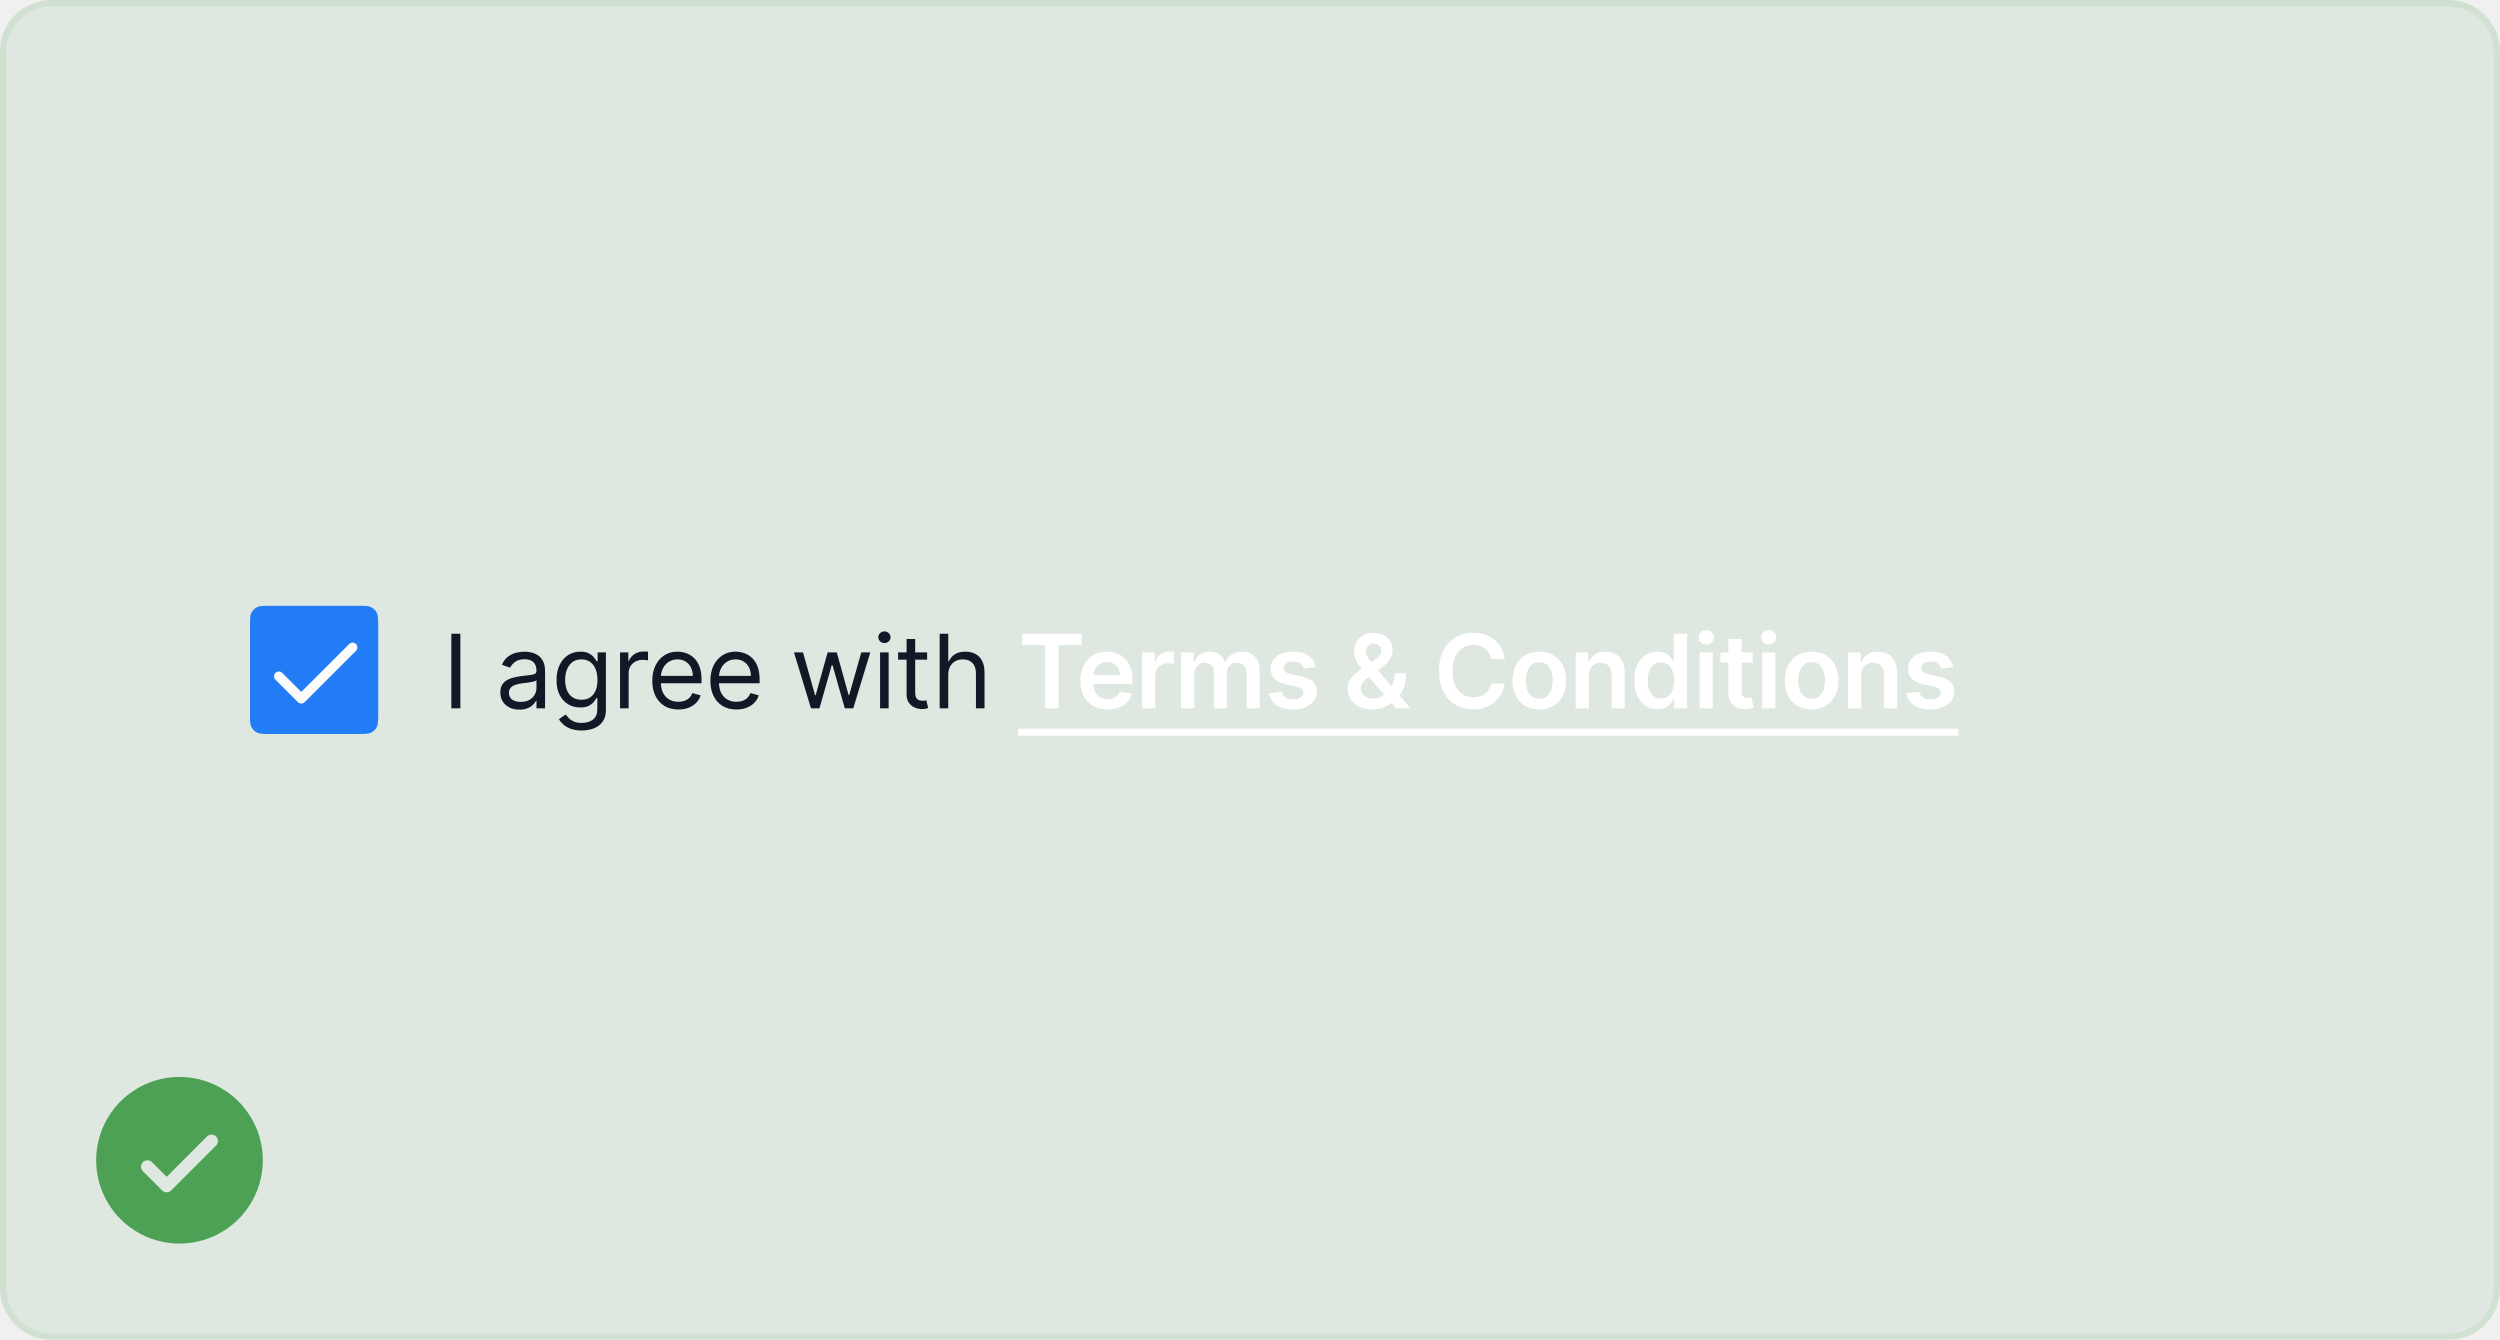
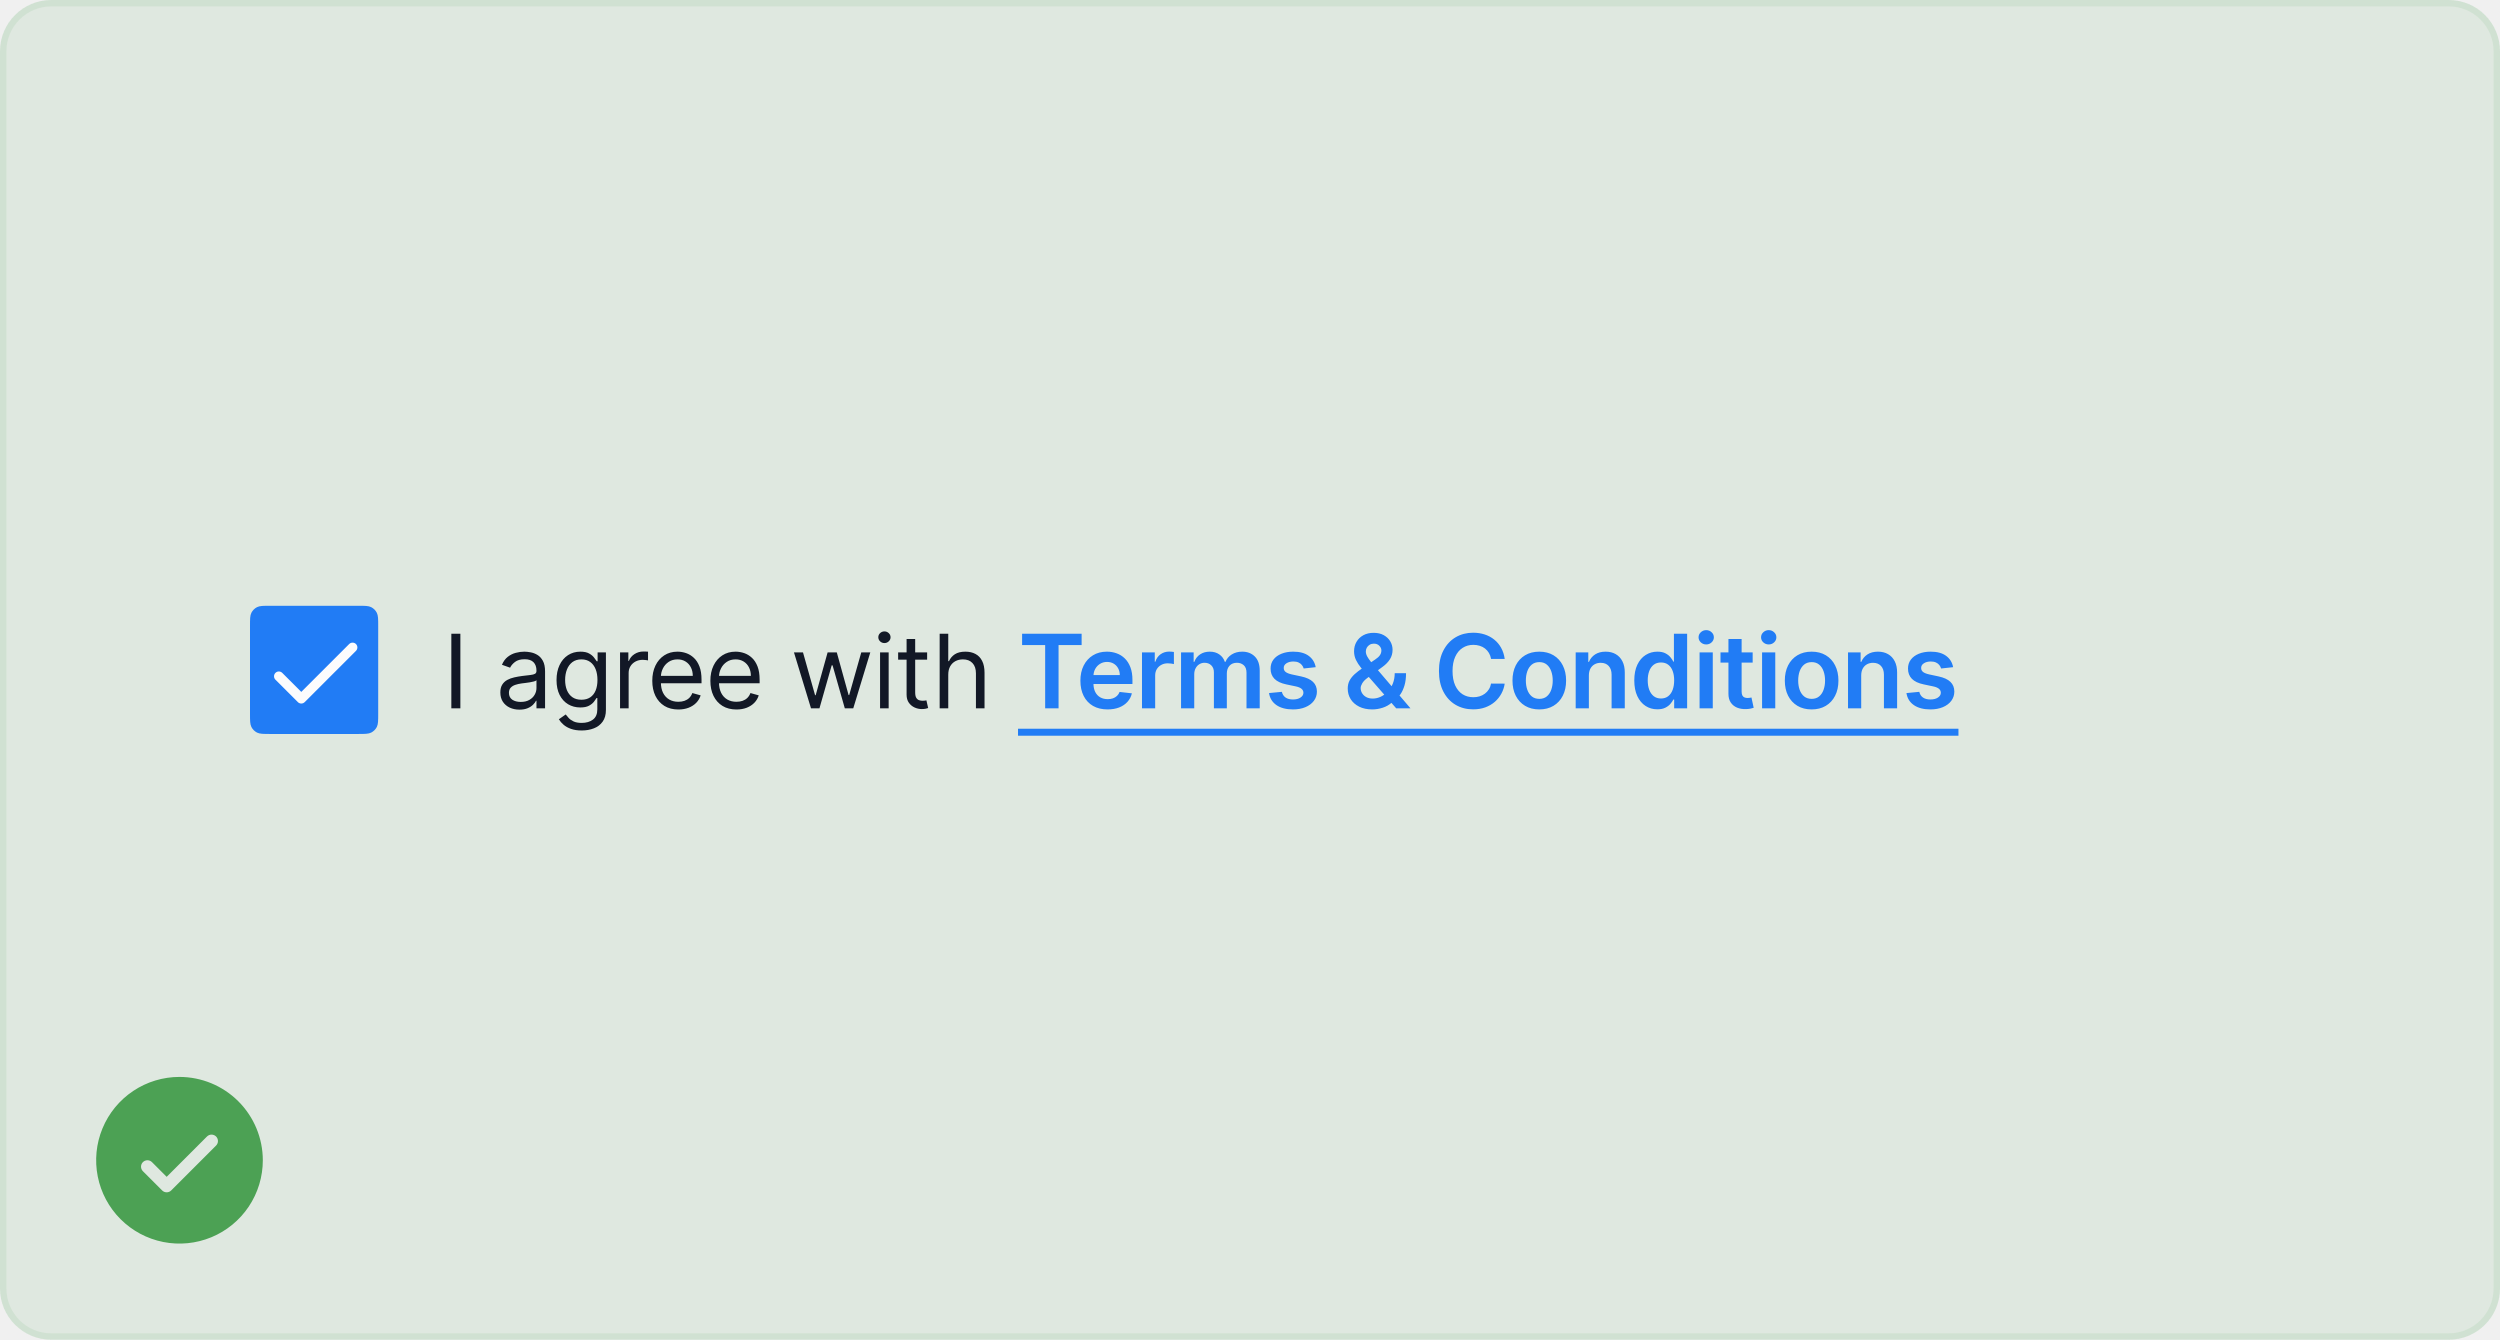
<svg xmlns="http://www.w3.org/2000/svg" width="390" height="209" viewBox="0 0 390 209" fill="none">
  <rect width="390" height="209" rx="8" fill="#4CA154" fill-opacity="0.1" />
+   <rect x="0.5" y="0.5" width="389" height="208" rx="7.5" stroke="#4CA154" stroke-opacity="0.1" />
  <path d="M28 168C25.429 168 22.915 168.762 20.778 170.191C18.64 171.619 16.974 173.65 15.99 176.025C15.006 178.401 14.748 181.014 15.25 183.536C15.751 186.058 16.989 188.374 18.808 190.192C20.626 192.01 22.942 193.249 25.464 193.75C27.986 194.252 30.599 193.994 32.975 193.01C35.35 192.026 37.381 190.36 38.809 188.222C40.238 186.085 41 183.571 41 181C40.996 177.553 39.626 174.249 37.188 171.812C34.751 169.374 31.447 168.004 28 168ZM33.708 178.708L26.707 185.708C26.615 185.8 26.504 185.874 26.383 185.925C26.262 185.975 26.131 186.001 26 186.001C25.869 186.001 25.738 185.975 25.617 185.925C25.496 185.874 25.385 185.8 25.293 185.708L22.293 182.708C22.105 182.52 21.999 182.265 21.999 182C21.999 181.735 22.105 181.48 22.293 181.292C22.48 181.105 22.735 180.999 23 180.999C23.265 180.999 23.52 181.105 23.707 181.292L26 183.586L32.292 177.292C32.385 177.2 32.496 177.126 32.617 177.076C32.739 177.025 32.869 176.999 33 176.999C33.131 176.999 33.261 177.025 33.383 177.076C33.504 177.126 33.615 177.2 33.708 177.292C33.8 177.385 33.874 177.496 33.924 177.617C33.975 177.738 34.001 177.869 34.001 178C34.001 178.131 33.975 178.262 33.924 178.383C33.874 178.504 33.8 178.615 33.708 178.708Z" fill="#4CA154" />
  <path d="M39 97.7C39 96.58 39 96.02 39.218 95.592C39.41 95.216 39.716 94.91 40.092 94.718C40.52 94.5 41.08 94.5 42.2 94.5H55.8C56.92 94.5 57.48 94.5 57.908 94.718C58.284 94.91 58.59 95.216 58.782 95.592C59 96.02 59 96.58 59 97.7V111.3C59 112.42 59 112.98 58.782 113.408C58.59 113.784 58.284 114.09 57.908 114.282C57.48 114.5 56.92 114.5 55.8 114.5H42.2C41.08 114.5 40.52 114.5 40.092 114.282C39.716 114.09 39.41 113.784 39.218 113.408C39 112.98 39 112.42 39 111.3V97.7Z" fill="#217CF5" />
  <path d="M55.531 101.531L47.531 109.531C47.461 109.601 47.378 109.657 47.287 109.695C47.196 109.732 47.098 109.752 46.999 109.752C46.901 109.752 46.803 109.732 46.712 109.695C46.621 109.657 46.538 109.601 46.468 109.531L42.968 106.031C42.898 105.962 42.843 105.879 42.805 105.788C42.767 105.696 42.748 105.599 42.748 105.5C42.748 105.401 42.767 105.304 42.805 105.213C42.843 105.121 42.898 105.039 42.968 104.969C43.038 104.899 43.121 104.844 43.212 104.806C43.303 104.768 43.401 104.749 43.499 104.749C43.598 104.749 43.696 104.768 43.787 104.806C43.878 104.844 43.961 104.899 44.031 104.969L47 107.938L54.469 100.47C54.61 100.329 54.801 100.25 55.001 100.25C55.2 100.25 55.391 100.329 55.532 100.47C55.673 100.611 55.752 100.802 55.752 101.001C55.752 101.201 55.673 101.392 55.532 101.533L55.531 101.531Z" fill="#FCFCFD" />
  <path d="M71.818 98.864V110.5H70.409V98.864H71.818ZM81.03 110.705C80.477 110.705 79.975 110.6 79.524 110.392C79.073 110.18 78.715 109.875 78.45 109.477C78.185 109.076 78.053 108.591 78.053 108.023C78.053 107.523 78.151 107.117 78.348 106.807C78.545 106.492 78.808 106.246 79.138 106.068C79.467 105.89 79.831 105.758 80.229 105.67C80.63 105.58 81.034 105.508 81.439 105.455C81.969 105.386 82.399 105.335 82.729 105.301C83.062 105.263 83.305 105.201 83.456 105.114C83.611 105.027 83.689 104.875 83.689 104.659V104.614C83.689 104.053 83.535 103.617 83.229 103.307C82.926 102.996 82.465 102.841 81.848 102.841C81.208 102.841 80.706 102.981 80.342 103.261C79.979 103.542 79.723 103.841 79.575 104.159L78.303 103.705C78.53 103.174 78.833 102.761 79.212 102.466C79.594 102.167 80.011 101.958 80.462 101.841C80.916 101.72 81.363 101.659 81.803 101.659C82.083 101.659 82.405 101.693 82.769 101.761C83.136 101.826 83.49 101.96 83.831 102.165C84.176 102.369 84.462 102.678 84.689 103.091C84.916 103.504 85.03 104.057 85.03 104.75V110.5H83.689V109.318H83.621C83.53 109.508 83.378 109.71 83.166 109.926C82.954 110.142 82.672 110.326 82.32 110.477C81.967 110.629 81.537 110.705 81.03 110.705ZM81.234 109.5C81.765 109.5 82.212 109.396 82.575 109.188C82.943 108.979 83.219 108.71 83.405 108.381C83.594 108.051 83.689 107.705 83.689 107.341V106.114C83.632 106.182 83.507 106.244 83.314 106.301C83.124 106.354 82.905 106.402 82.655 106.443C82.409 106.481 82.168 106.515 81.933 106.545C81.702 106.572 81.515 106.595 81.371 106.614C81.022 106.659 80.697 106.733 80.394 106.835C80.094 106.934 79.852 107.083 79.666 107.284C79.484 107.481 79.394 107.75 79.394 108.091C79.394 108.557 79.566 108.909 79.91 109.148C80.259 109.383 80.7 109.5 81.234 109.5ZM90.75 113.955C90.102 113.955 89.546 113.871 89.079 113.705C88.614 113.542 88.225 113.326 87.915 113.057C87.608 112.792 87.364 112.508 87.182 112.205L88.25 111.455C88.371 111.614 88.525 111.795 88.71 112C88.896 112.208 89.15 112.388 89.472 112.54C89.797 112.695 90.224 112.773 90.75 112.773C91.454 112.773 92.036 112.602 92.494 112.261C92.953 111.92 93.182 111.386 93.182 110.659V108.886H93.068C92.97 109.045 92.829 109.242 92.648 109.477C92.47 109.708 92.212 109.915 91.875 110.097C91.542 110.275 91.091 110.364 90.523 110.364C89.818 110.364 89.186 110.197 88.625 109.864C88.068 109.53 87.627 109.045 87.301 108.409C86.979 107.773 86.818 107 86.818 106.091C86.818 105.197 86.975 104.419 87.29 103.756C87.604 103.089 88.042 102.574 88.602 102.21C89.163 101.843 89.811 101.659 90.546 101.659C91.114 101.659 91.564 101.754 91.898 101.943C92.235 102.129 92.492 102.341 92.671 102.58C92.852 102.814 92.992 103.008 93.091 103.159H93.227V101.773H94.523V110.75C94.523 111.5 94.352 112.11 94.011 112.58C93.674 113.053 93.22 113.4 92.648 113.619C92.079 113.843 91.447 113.955 90.75 113.955ZM90.704 109.159C91.242 109.159 91.697 109.036 92.068 108.79C92.439 108.544 92.722 108.189 92.915 107.727C93.108 107.265 93.204 106.712 93.204 106.068C93.204 105.439 93.11 104.884 92.921 104.403C92.731 103.922 92.451 103.545 92.079 103.273C91.708 103 91.25 102.864 90.704 102.864C90.136 102.864 89.663 103.008 89.284 103.295C88.909 103.583 88.627 103.97 88.438 104.455C88.252 104.939 88.159 105.477 88.159 106.068C88.159 106.674 88.254 107.21 88.443 107.676C88.636 108.138 88.921 108.502 89.296 108.767C89.674 109.028 90.144 109.159 90.704 109.159ZM96.727 110.5V101.773H98.023V103.091H98.114C98.273 102.659 98.561 102.309 98.977 102.04C99.394 101.771 99.864 101.636 100.386 101.636C100.485 101.636 100.608 101.638 100.756 101.642C100.903 101.646 101.015 101.652 101.091 101.659V103.023C101.045 103.011 100.941 102.994 100.778 102.972C100.619 102.945 100.451 102.932 100.273 102.932C99.849 102.932 99.47 103.021 99.136 103.199C98.807 103.373 98.546 103.616 98.352 103.926C98.163 104.233 98.068 104.583 98.068 104.977V110.5H96.727ZM105.824 110.682C104.983 110.682 104.258 110.496 103.648 110.125C103.042 109.75 102.574 109.227 102.244 108.557C101.919 107.883 101.756 107.098 101.756 106.205C101.756 105.311 101.919 104.523 102.244 103.841C102.574 103.155 103.032 102.621 103.619 102.239C104.21 101.852 104.9 101.659 105.688 101.659C106.142 101.659 106.591 101.735 107.034 101.886C107.477 102.038 107.881 102.284 108.244 102.625C108.608 102.962 108.898 103.409 109.114 103.966C109.33 104.523 109.438 105.208 109.438 106.023V106.591H102.71V105.432H108.074C108.074 104.939 107.975 104.5 107.778 104.114C107.585 103.727 107.309 103.422 106.949 103.199C106.593 102.975 106.172 102.864 105.688 102.864C105.153 102.864 104.691 102.996 104.301 103.261C103.915 103.523 103.617 103.864 103.409 104.284C103.201 104.705 103.097 105.155 103.097 105.636V106.409C103.097 107.068 103.21 107.627 103.438 108.085C103.669 108.54 103.989 108.886 104.398 109.125C104.807 109.36 105.282 109.477 105.824 109.477C106.176 109.477 106.494 109.428 106.778 109.33C107.066 109.227 107.314 109.076 107.523 108.875C107.731 108.67 107.892 108.417 108.006 108.114L109.301 108.477C109.165 108.917 108.936 109.303 108.614 109.636C108.292 109.966 107.894 110.223 107.42 110.409C106.947 110.591 106.415 110.682 105.824 110.682ZM114.886 110.682C114.045 110.682 113.32 110.496 112.71 110.125C112.104 109.75 111.636 109.227 111.307 108.557C110.981 107.883 110.818 107.098 110.818 106.205C110.818 105.311 110.981 104.523 111.307 103.841C111.636 103.155 112.095 102.621 112.682 102.239C113.273 101.852 113.962 101.659 114.75 101.659C115.205 101.659 115.653 101.735 116.097 101.886C116.54 102.038 116.943 102.284 117.307 102.625C117.67 102.962 117.96 103.409 118.176 103.966C118.392 104.523 118.5 105.208 118.5 106.023V106.591H111.773V105.432H117.136C117.136 104.939 117.038 104.5 116.841 104.114C116.648 103.727 116.371 103.422 116.011 103.199C115.655 102.975 115.235 102.864 114.75 102.864C114.216 102.864 113.754 102.996 113.364 103.261C112.977 103.523 112.68 103.864 112.472 104.284C112.263 104.705 112.159 105.155 112.159 105.636V106.409C112.159 107.068 112.273 107.627 112.5 108.085C112.731 108.54 113.051 108.886 113.46 109.125C113.869 109.36 114.345 109.477 114.886 109.477C115.239 109.477 115.557 109.428 115.841 109.33C116.129 109.227 116.377 109.076 116.585 108.875C116.794 108.67 116.955 108.417 117.068 108.114L118.364 108.477C118.227 108.917 117.998 109.303 117.676 109.636C117.354 109.966 116.956 110.223 116.483 110.409C116.009 110.591 115.477 110.682 114.886 110.682ZM126.517 110.5L123.858 101.773H125.267L127.153 108.455H127.244L129.108 101.773H130.54L132.381 108.432H132.472L134.358 101.773H135.767L133.108 110.5H131.79L129.881 103.795H129.744L127.835 110.5H126.517ZM137.29 110.5V101.773H138.631V110.5H137.29ZM137.972 100.318C137.71 100.318 137.485 100.229 137.295 100.051C137.11 99.873 137.017 99.659 137.017 99.409C137.017 99.159 137.11 98.945 137.295 98.767C137.485 98.589 137.71 98.5 137.972 98.5C138.233 98.5 138.456 98.589 138.642 98.767C138.831 98.945 138.926 99.159 138.926 99.409C138.926 99.659 138.831 99.873 138.642 100.051C138.456 100.229 138.233 100.318 137.972 100.318ZM144.632 101.773V102.909H140.109V101.773H144.632ZM141.428 99.682H142.768V108C142.768 108.379 142.823 108.663 142.933 108.852C143.047 109.038 143.191 109.163 143.365 109.227C143.543 109.288 143.731 109.318 143.928 109.318C144.075 109.318 144.196 109.311 144.291 109.295C144.386 109.277 144.462 109.261 144.518 109.25L144.791 110.455C144.7 110.489 144.573 110.523 144.411 110.557C144.248 110.595 144.041 110.614 143.791 110.614C143.412 110.614 143.041 110.532 142.678 110.369C142.318 110.206 142.018 109.958 141.78 109.625C141.545 109.292 141.428 108.871 141.428 108.364V99.682ZM147.928 105.25V110.5H146.587V98.864H147.928V103.136H148.041C148.246 102.686 148.553 102.328 148.962 102.062C149.375 101.794 149.924 101.659 150.609 101.659C151.204 101.659 151.725 101.778 152.172 102.017C152.619 102.252 152.965 102.614 153.212 103.102C153.462 103.587 153.587 104.205 153.587 104.955V110.5H152.246V105.045C152.246 104.352 152.066 103.816 151.706 103.438C151.35 103.055 150.856 102.864 150.223 102.864C149.784 102.864 149.39 102.956 149.041 103.142C148.696 103.328 148.424 103.598 148.223 103.955C148.026 104.311 147.928 104.742 147.928 105.25Z" fill="#121826" />
-   <path d="M159.449 100.631V98.864H168.733V100.631H165.136V110.5H163.045V100.631H159.449ZM172.78 110.67C171.905 110.67 171.149 110.489 170.513 110.125C169.88 109.758 169.393 109.239 169.053 108.568C168.712 107.894 168.541 107.1 168.541 106.188C168.541 105.29 168.712 104.502 169.053 103.824C169.397 103.142 169.878 102.612 170.496 102.233C171.113 101.85 171.839 101.659 172.672 101.659C173.21 101.659 173.717 101.746 174.195 101.92C174.676 102.091 175.1 102.356 175.467 102.716C175.839 103.076 176.13 103.534 176.342 104.091C176.554 104.644 176.661 105.303 176.661 106.068V106.699H169.507V105.312H174.689C174.685 104.919 174.6 104.568 174.433 104.261C174.267 103.951 174.034 103.706 173.734 103.528C173.439 103.35 173.094 103.261 172.7 103.261C172.28 103.261 171.911 103.364 171.592 103.568C171.274 103.769 171.026 104.034 170.848 104.364C170.674 104.689 170.585 105.047 170.581 105.438V106.648C170.581 107.155 170.674 107.591 170.859 107.955C171.045 108.314 171.304 108.591 171.638 108.784C171.971 108.973 172.361 109.068 172.808 109.068C173.107 109.068 173.378 109.027 173.621 108.943C173.863 108.856 174.073 108.729 174.251 108.562C174.429 108.396 174.564 108.189 174.655 107.943L176.575 108.159C176.454 108.667 176.223 109.11 175.882 109.489C175.545 109.864 175.113 110.155 174.587 110.364C174.06 110.568 173.458 110.67 172.78 110.67ZM178.151 110.5V101.773H180.145V103.227H180.236C180.395 102.723 180.668 102.335 181.054 102.062C181.444 101.786 181.889 101.648 182.389 101.648C182.503 101.648 182.63 101.653 182.77 101.665C182.914 101.672 183.033 101.686 183.128 101.705V103.597C183.041 103.566 182.902 103.54 182.713 103.517C182.527 103.491 182.348 103.477 182.173 103.477C181.798 103.477 181.461 103.559 181.162 103.722C180.866 103.881 180.634 104.102 180.463 104.386C180.293 104.67 180.207 104.998 180.207 105.369V110.5H178.151ZM184.244 110.5V101.773H186.21V103.256H186.312C186.494 102.756 186.795 102.366 187.216 102.085C187.636 101.801 188.138 101.659 188.722 101.659C189.312 101.659 189.811 101.803 190.216 102.091C190.625 102.375 190.913 102.763 191.08 103.256H191.17C191.364 102.771 191.689 102.384 192.148 102.097C192.61 101.805 193.157 101.659 193.79 101.659C194.593 101.659 195.248 101.913 195.756 102.42C196.263 102.928 196.517 103.669 196.517 104.642V110.5H194.455V104.96C194.455 104.419 194.311 104.023 194.023 103.773C193.735 103.519 193.383 103.392 192.966 103.392C192.47 103.392 192.081 103.547 191.801 103.858C191.525 104.165 191.386 104.564 191.386 105.057V110.5H189.369V104.875C189.369 104.424 189.233 104.064 188.96 103.795C188.691 103.527 188.339 103.392 187.903 103.392C187.608 103.392 187.339 103.468 187.097 103.619C186.854 103.767 186.661 103.977 186.517 104.25C186.373 104.519 186.301 104.833 186.301 105.193V110.5H184.244ZM205.251 104.08L203.376 104.284C203.323 104.095 203.231 103.917 203.098 103.75C202.969 103.583 202.795 103.449 202.575 103.347C202.356 103.244 202.087 103.193 201.768 103.193C201.34 103.193 200.981 103.286 200.689 103.472C200.401 103.657 200.259 103.898 200.263 104.193C200.259 104.447 200.352 104.653 200.541 104.812C200.734 104.972 201.053 105.102 201.496 105.205L202.984 105.523C203.81 105.701 204.424 105.983 204.825 106.369C205.231 106.756 205.435 107.261 205.439 107.886C205.435 108.436 205.274 108.92 204.956 109.341C204.642 109.758 204.204 110.083 203.643 110.318C203.083 110.553 202.439 110.67 201.712 110.67C200.643 110.67 199.784 110.447 199.132 110C198.481 109.549 198.092 108.922 197.967 108.119L199.973 107.926C200.064 108.32 200.257 108.617 200.553 108.818C200.848 109.019 201.232 109.119 201.706 109.119C202.195 109.119 202.587 109.019 202.882 108.818C203.181 108.617 203.331 108.369 203.331 108.074C203.331 107.824 203.234 107.617 203.041 107.455C202.852 107.292 202.556 107.167 202.155 107.08L200.666 106.767C199.829 106.593 199.21 106.299 198.808 105.886C198.407 105.47 198.208 104.943 198.212 104.307C198.208 103.769 198.354 103.303 198.649 102.909C198.948 102.511 199.363 102.205 199.893 101.989C200.428 101.769 201.043 101.659 201.74 101.659C202.763 101.659 203.568 101.877 204.155 102.312C204.746 102.748 205.111 103.337 205.251 104.08ZM214.081 110.67C213.286 110.67 212.602 110.527 212.03 110.239C211.458 109.951 211.017 109.562 210.706 109.074C210.399 108.581 210.246 108.027 210.246 107.409C210.246 106.943 210.34 106.53 210.53 106.17C210.723 105.811 210.988 105.477 211.325 105.17C211.666 104.864 212.06 104.559 212.507 104.256L214.57 102.852C214.873 102.655 215.102 102.447 215.257 102.227C215.416 102.008 215.496 101.75 215.496 101.455C215.496 101.205 215.39 100.968 215.178 100.744C214.969 100.521 214.681 100.409 214.314 100.409C214.068 100.409 213.85 100.468 213.661 100.585C213.475 100.699 213.329 100.848 213.223 101.034C213.121 101.22 213.07 101.417 213.07 101.625C213.07 101.879 213.14 102.136 213.28 102.398C213.424 102.659 213.609 102.93 213.837 103.21C214.068 103.491 214.314 103.788 214.575 104.102L220.036 110.5H217.808L213.274 105.307C212.937 104.913 212.611 104.525 212.297 104.142C211.986 103.759 211.731 103.362 211.53 102.949C211.333 102.532 211.234 102.081 211.234 101.597C211.234 101.047 211.361 100.557 211.615 100.125C211.869 99.689 212.223 99.347 212.678 99.097C213.136 98.847 213.672 98.722 214.286 98.722C214.899 98.722 215.426 98.843 215.865 99.085C216.304 99.328 216.643 99.65 216.882 100.051C217.121 100.453 217.24 100.89 217.24 101.364C217.24 101.913 217.104 102.405 216.831 102.841C216.558 103.273 216.179 103.665 215.695 104.017L213.342 105.739C212.956 106.019 212.679 106.303 212.513 106.591C212.346 106.875 212.263 107.117 212.263 107.318C212.263 107.625 212.34 107.903 212.496 108.153C212.651 108.403 212.869 108.604 213.149 108.756C213.433 108.903 213.765 108.977 214.143 108.977C214.56 108.977 214.971 108.884 215.376 108.699C215.782 108.509 216.151 108.241 216.484 107.892C216.818 107.544 217.083 107.127 217.28 106.642C217.477 106.153 217.575 105.612 217.575 105.017H219.342C219.342 105.752 219.261 106.392 219.098 106.938C218.935 107.479 218.725 107.938 218.467 108.312C218.21 108.684 217.937 108.981 217.649 109.205C217.558 109.269 217.471 109.333 217.388 109.398C217.304 109.462 217.217 109.527 217.126 109.591C216.717 109.962 216.238 110.235 215.689 110.409C215.143 110.583 214.607 110.67 214.081 110.67ZM234.733 102.79H232.608C232.547 102.441 232.436 102.133 232.273 101.864C232.11 101.591 231.907 101.36 231.665 101.17C231.422 100.981 231.146 100.839 230.835 100.744C230.528 100.646 230.197 100.597 229.841 100.597C229.208 100.597 228.648 100.756 228.159 101.074C227.67 101.388 227.288 101.85 227.011 102.46C226.735 103.066 226.597 103.807 226.597 104.682C226.597 105.572 226.735 106.322 227.011 106.932C227.292 107.538 227.674 107.996 228.159 108.307C228.648 108.614 229.206 108.767 229.835 108.767C230.184 108.767 230.509 108.722 230.812 108.631C231.119 108.536 231.394 108.398 231.636 108.216C231.883 108.034 232.089 107.811 232.256 107.545C232.426 107.28 232.544 106.977 232.608 106.636L234.733 106.648C234.653 107.201 234.481 107.72 234.216 108.205C233.955 108.689 233.612 109.117 233.188 109.489C232.763 109.856 232.267 110.144 231.699 110.352C231.131 110.557 230.5 110.659 229.807 110.659C228.784 110.659 227.871 110.422 227.068 109.949C226.265 109.475 225.633 108.792 225.17 107.898C224.708 107.004 224.477 105.932 224.477 104.682C224.477 103.428 224.71 102.356 225.176 101.466C225.642 100.572 226.277 99.888 227.08 99.415C227.883 98.941 228.792 98.704 229.807 98.704C230.455 98.704 231.057 98.796 231.614 98.977C232.17 99.159 232.667 99.426 233.102 99.778C233.538 100.127 233.896 100.555 234.176 101.062C234.46 101.566 234.646 102.142 234.733 102.79ZM240.129 110.67C239.277 110.67 238.538 110.483 237.913 110.108C237.288 109.733 236.804 109.208 236.459 108.534C236.118 107.86 235.947 107.072 235.947 106.17C235.947 105.269 236.118 104.479 236.459 103.801C236.804 103.123 237.288 102.597 237.913 102.222C238.538 101.847 239.277 101.659 240.129 101.659C240.982 101.659 241.72 101.847 242.345 102.222C242.97 102.597 243.453 103.123 243.794 103.801C244.139 104.479 244.311 105.269 244.311 106.17C244.311 107.072 244.139 107.86 243.794 108.534C243.453 109.208 242.97 109.733 242.345 110.108C241.72 110.483 240.982 110.67 240.129 110.67ZM240.141 109.023C240.603 109.023 240.989 108.896 241.3 108.642C241.61 108.384 241.841 108.04 241.993 107.608C242.148 107.176 242.226 106.695 242.226 106.165C242.226 105.631 242.148 105.148 241.993 104.716C241.841 104.28 241.61 103.934 241.3 103.676C240.989 103.419 240.603 103.29 240.141 103.29C239.667 103.29 239.273 103.419 238.959 103.676C238.648 103.934 238.415 104.28 238.26 104.716C238.108 105.148 238.033 105.631 238.033 106.165C238.033 106.695 238.108 107.176 238.26 107.608C238.415 108.04 238.648 108.384 238.959 108.642C239.273 108.896 239.667 109.023 240.141 109.023ZM247.864 105.386V110.5H245.807V101.773H247.773V103.256H247.875C248.076 102.767 248.396 102.379 248.835 102.091C249.278 101.803 249.826 101.659 250.477 101.659C251.08 101.659 251.604 101.788 252.051 102.045C252.502 102.303 252.85 102.676 253.097 103.165C253.347 103.653 253.47 104.246 253.466 104.943V110.5H251.409V105.261C251.409 104.678 251.258 104.222 250.955 103.892C250.655 103.562 250.241 103.398 249.71 103.398C249.35 103.398 249.03 103.477 248.75 103.636C248.473 103.792 248.256 104.017 248.097 104.312C247.941 104.608 247.864 104.966 247.864 105.386ZM258.545 110.653C257.86 110.653 257.246 110.477 256.705 110.125C256.163 109.773 255.735 109.261 255.42 108.591C255.106 107.92 254.949 107.106 254.949 106.148C254.949 105.178 255.108 104.36 255.426 103.693C255.748 103.023 256.182 102.517 256.727 102.176C257.273 101.831 257.881 101.659 258.551 101.659C259.063 101.659 259.483 101.746 259.812 101.92C260.142 102.091 260.403 102.297 260.597 102.54C260.79 102.778 260.939 103.004 261.045 103.216H261.131V98.864H263.193V110.5H261.17V109.125H261.045C260.939 109.337 260.786 109.562 260.585 109.801C260.384 110.036 260.119 110.237 259.79 110.403C259.46 110.57 259.045 110.653 258.545 110.653ZM259.119 108.966C259.555 108.966 259.926 108.848 260.233 108.614C260.54 108.375 260.773 108.044 260.932 107.619C261.091 107.195 261.17 106.701 261.17 106.136C261.17 105.572 261.091 105.081 260.932 104.665C260.777 104.248 260.545 103.924 260.239 103.693C259.936 103.462 259.563 103.347 259.119 103.347C258.661 103.347 258.278 103.466 257.972 103.705C257.665 103.943 257.434 104.273 257.278 104.693C257.123 105.114 257.045 105.595 257.045 106.136C257.045 106.682 257.123 107.169 257.278 107.597C257.438 108.021 257.67 108.356 257.977 108.602C258.288 108.845 258.669 108.966 259.119 108.966ZM265.135 110.5V101.773H267.192V110.5H265.135ZM266.169 100.534C265.843 100.534 265.563 100.426 265.328 100.21C265.093 99.99 264.976 99.727 264.976 99.421C264.976 99.11 265.093 98.847 265.328 98.631C265.563 98.411 265.843 98.301 266.169 98.301C266.499 98.301 266.779 98.411 267.01 98.631C267.245 98.847 267.362 99.11 267.362 99.421C267.362 99.727 267.245 99.99 267.01 100.21C266.779 100.426 266.499 100.534 266.169 100.534ZM273.415 101.773V103.364H268.398V101.773H273.415ZM269.636 99.682H271.693V107.875C271.693 108.152 271.735 108.364 271.818 108.511C271.905 108.655 272.019 108.754 272.159 108.807C272.299 108.86 272.455 108.886 272.625 108.886C272.754 108.886 272.871 108.877 272.977 108.858C273.087 108.839 273.17 108.822 273.227 108.807L273.574 110.415C273.464 110.453 273.307 110.494 273.102 110.54C272.902 110.585 272.655 110.612 272.364 110.619C271.848 110.634 271.384 110.557 270.972 110.386C270.559 110.212 270.231 109.943 269.989 109.58C269.75 109.216 269.633 108.761 269.636 108.216V99.682ZM274.885 110.5V101.773H276.942V110.5H274.885ZM275.919 100.534C275.593 100.534 275.313 100.426 275.078 100.21C274.843 99.99 274.726 99.727 274.726 99.421C274.726 99.11 274.843 98.847 275.078 98.631C275.313 98.411 275.593 98.301 275.919 98.301C276.249 98.301 276.529 98.411 276.76 98.631C276.995 98.847 277.112 99.11 277.112 99.421C277.112 99.727 276.995 99.99 276.76 100.21C276.529 100.426 276.249 100.534 275.919 100.534ZM282.614 110.67C281.761 110.67 281.023 110.483 280.398 110.108C279.773 109.733 279.288 109.208 278.943 108.534C278.602 107.86 278.432 107.072 278.432 106.17C278.432 105.269 278.602 104.479 278.943 103.801C279.288 103.123 279.773 102.597 280.398 102.222C281.023 101.847 281.761 101.659 282.614 101.659C283.466 101.659 284.205 101.847 284.83 102.222C285.455 102.597 285.938 103.123 286.278 103.801C286.623 104.479 286.795 105.269 286.795 106.17C286.795 107.072 286.623 107.86 286.278 108.534C285.938 109.208 285.455 109.733 284.83 110.108C284.205 110.483 283.466 110.67 282.614 110.67ZM282.625 109.023C283.087 109.023 283.473 108.896 283.784 108.642C284.095 108.384 284.326 108.04 284.477 107.608C284.633 107.176 284.71 106.695 284.71 106.165C284.71 105.631 284.633 105.148 284.477 104.716C284.326 104.28 284.095 103.934 283.784 103.676C283.473 103.419 283.087 103.29 282.625 103.29C282.152 103.29 281.758 103.419 281.443 103.676C281.133 103.934 280.9 104.28 280.744 104.716C280.593 105.148 280.517 105.631 280.517 106.165C280.517 106.695 280.593 107.176 280.744 107.608C280.9 108.04 281.133 108.384 281.443 108.642C281.758 108.896 282.152 109.023 282.625 109.023ZM290.348 105.386V110.5H288.291V101.773H290.257V103.256H290.359C290.56 102.767 290.88 102.379 291.32 102.091C291.763 101.803 292.31 101.659 292.962 101.659C293.564 101.659 294.089 101.788 294.536 102.045C294.986 102.303 295.335 102.676 295.581 103.165C295.831 103.653 295.954 104.246 295.95 104.943V110.5H293.893V105.261C293.893 104.678 293.742 104.222 293.439 103.892C293.14 103.562 292.725 103.398 292.195 103.398C291.835 103.398 291.515 103.477 291.234 103.636C290.958 103.792 290.74 104.017 290.581 104.312C290.426 104.608 290.348 104.966 290.348 105.386ZM304.689 104.08L302.814 104.284C302.761 104.095 302.668 103.917 302.536 103.75C302.407 103.583 302.232 103.449 302.013 103.347C301.793 103.244 301.524 103.193 301.206 103.193C300.778 103.193 300.418 103.286 300.126 103.472C299.839 103.657 299.696 103.898 299.7 104.193C299.696 104.447 299.789 104.653 299.979 104.812C300.172 104.972 300.49 105.102 300.933 105.205L302.422 105.523C303.248 105.701 303.861 105.983 304.263 106.369C304.668 106.756 304.873 107.261 304.876 107.886C304.873 108.436 304.712 108.92 304.393 109.341C304.079 109.758 303.642 110.083 303.081 110.318C302.52 110.553 301.876 110.67 301.149 110.67C300.081 110.67 299.221 110.447 298.57 110C297.918 109.549 297.53 108.922 297.405 108.119L299.411 107.926C299.501 108.32 299.695 108.617 299.99 108.818C300.286 109.019 300.67 109.119 301.143 109.119C301.632 109.119 302.024 109.019 302.32 108.818C302.619 108.617 302.768 108.369 302.768 108.074C302.768 107.824 302.672 107.617 302.479 107.455C302.289 107.292 301.994 107.167 301.592 107.08L300.104 106.767C299.267 106.593 298.647 106.299 298.246 105.886C297.844 105.47 297.645 104.943 297.649 104.307C297.645 103.769 297.791 103.303 298.087 102.909C298.386 102.511 298.801 102.205 299.331 101.989C299.865 101.769 300.481 101.659 301.178 101.659C302.2 101.659 303.005 101.877 303.592 102.312C304.183 102.748 304.549 103.337 304.689 104.08Z" fill="white" />
-   <path d="M158.812 113.682H305.518V114.773H158.812V113.682Z" fill="white" />
-   <rect x="0.5" y="0.5" width="389" height="208" rx="7.5" stroke="#4CA154" stroke-opacity="0.1" />
+   <path d="M159.449 100.631V98.864H168.733V100.631H165.136V110.5H163.045V100.631H159.449ZM172.78 110.67C171.905 110.67 171.149 110.489 170.513 110.125C169.88 109.758 169.393 109.239 169.053 108.568C168.712 107.894 168.541 107.1 168.541 106.188C168.541 105.29 168.712 104.502 169.053 103.824C169.397 103.142 169.878 102.612 170.496 102.233C171.113 101.85 171.839 101.659 172.672 101.659C173.21 101.659 173.717 101.746 174.195 101.92C174.676 102.091 175.1 102.356 175.467 102.716C175.839 103.076 176.13 103.534 176.342 104.091C176.554 104.644 176.661 105.303 176.661 106.068V106.699H169.507V105.312H174.689C174.685 104.919 174.6 104.568 174.433 104.261C174.267 103.951 174.034 103.706 173.734 103.528C173.439 103.35 173.094 103.261 172.7 103.261C172.28 103.261 171.911 103.364 171.592 103.568C171.274 103.769 171.026 104.034 170.848 104.364C170.674 104.689 170.585 105.047 170.581 105.438V106.648C170.581 107.155 170.674 107.591 170.859 107.955C171.045 108.314 171.304 108.591 171.638 108.784C171.971 108.973 172.361 109.068 172.808 109.068C173.107 109.068 173.378 109.027 173.621 108.943C173.863 108.856 174.073 108.729 174.251 108.562C174.429 108.396 174.564 108.189 174.655 107.943L176.575 108.159C176.454 108.667 176.223 109.11 175.882 109.489C175.545 109.864 175.113 110.155 174.587 110.364C174.06 110.568 173.458 110.67 172.78 110.67ZM178.151 110.5V101.773H180.145V103.227H180.236C180.395 102.723 180.668 102.335 181.054 102.062C181.444 101.786 181.889 101.648 182.389 101.648C182.503 101.648 182.63 101.653 182.77 101.665C182.914 101.672 183.033 101.686 183.128 101.705V103.597C183.041 103.566 182.902 103.54 182.713 103.517C182.527 103.491 182.348 103.477 182.173 103.477C181.798 103.477 181.461 103.559 181.162 103.722C180.866 103.881 180.634 104.102 180.463 104.386C180.293 104.67 180.207 104.998 180.207 105.369V110.5H178.151ZM184.244 110.5V101.773H186.21V103.256H186.312C186.494 102.756 186.795 102.366 187.216 102.085C187.636 101.801 188.138 101.659 188.722 101.659C189.312 101.659 189.811 101.803 190.216 102.091C190.625 102.375 190.913 102.763 191.08 103.256H191.17C191.364 102.771 191.689 102.384 192.148 102.097C192.61 101.805 193.157 101.659 193.79 101.659C194.593 101.659 195.248 101.913 195.756 102.42C196.263 102.928 196.517 103.669 196.517 104.642V110.5H194.455V104.96C194.455 104.419 194.311 104.023 194.023 103.773C193.735 103.519 193.383 103.392 192.966 103.392C192.47 103.392 192.081 103.547 191.801 103.858C191.525 104.165 191.386 104.564 191.386 105.057V110.5H189.369V104.875C189.369 104.424 189.233 104.064 188.96 103.795C188.691 103.527 188.339 103.392 187.903 103.392C187.608 103.392 187.339 103.468 187.097 103.619C186.854 103.767 186.661 103.977 186.517 104.25C186.373 104.519 186.301 104.833 186.301 105.193V110.5H184.244ZM205.251 104.08L203.376 104.284C203.323 104.095 203.231 103.917 203.098 103.75C202.969 103.583 202.795 103.449 202.575 103.347C202.356 103.244 202.087 103.193 201.768 103.193C201.34 103.193 200.981 103.286 200.689 103.472C200.401 103.657 200.259 103.898 200.263 104.193C200.259 104.447 200.352 104.653 200.541 104.812C200.734 104.972 201.053 105.102 201.496 105.205L202.984 105.523C203.81 105.701 204.424 105.983 204.825 106.369C205.231 106.756 205.435 107.261 205.439 107.886C205.435 108.436 205.274 108.92 204.956 109.341C204.642 109.758 204.204 110.083 203.643 110.318C203.083 110.553 202.439 110.67 201.712 110.67C200.643 110.67 199.784 110.447 199.132 110C198.481 109.549 198.092 108.922 197.967 108.119L199.973 107.926C200.064 108.32 200.257 108.617 200.553 108.818C200.848 109.019 201.232 109.119 201.706 109.119C202.195 109.119 202.587 109.019 202.882 108.818C203.181 108.617 203.331 108.369 203.331 108.074C203.331 107.824 203.234 107.617 203.041 107.455C202.852 107.292 202.556 107.167 202.155 107.08L200.666 106.767C199.829 106.593 199.21 106.299 198.808 105.886C198.407 105.47 198.208 104.943 198.212 104.307C198.208 103.769 198.354 103.303 198.649 102.909C198.948 102.511 199.363 102.205 199.893 101.989C200.428 101.769 201.043 101.659 201.74 101.659C202.763 101.659 203.568 101.877 204.155 102.312C204.746 102.748 205.111 103.337 205.251 104.08ZM214.081 110.67C213.286 110.67 212.602 110.527 212.03 110.239C211.458 109.951 211.017 109.562 210.706 109.074C210.399 108.581 210.246 108.027 210.246 107.409C210.246 106.943 210.34 106.53 210.53 106.17C210.723 105.811 210.988 105.477 211.325 105.17C211.666 104.864 212.06 104.559 212.507 104.256L214.57 102.852C214.873 102.655 215.102 102.447 215.257 102.227C215.416 102.008 215.496 101.75 215.496 101.455C215.496 101.205 215.39 100.968 215.178 100.744C214.969 100.521 214.681 100.409 214.314 100.409C214.068 100.409 213.85 100.468 213.661 100.585C213.475 100.699 213.329 100.848 213.223 101.034C213.121 101.22 213.07 101.417 213.07 101.625C213.07 101.879 213.14 102.136 213.28 102.398C213.424 102.659 213.609 102.93 213.837 103.21C214.068 103.491 214.314 103.788 214.575 104.102L220.036 110.5H217.808L213.274 105.307C212.937 104.913 212.611 104.525 212.297 104.142C211.986 103.759 211.731 103.362 211.53 102.949C211.333 102.532 211.234 102.081 211.234 101.597C211.234 101.047 211.361 100.557 211.615 100.125C211.869 99.689 212.223 99.347 212.678 99.097C213.136 98.847 213.672 98.722 214.286 98.722C214.899 98.722 215.426 98.843 215.865 99.085C216.304 99.328 216.643 99.65 216.882 100.051C217.121 100.453 217.24 100.89 217.24 101.364C217.24 101.913 217.104 102.405 216.831 102.841C216.558 103.273 216.179 103.665 215.695 104.017L213.342 105.739C212.956 106.019 212.679 106.303 212.513 106.591C212.346 106.875 212.263 107.117 212.263 107.318C212.263 107.625 212.34 107.903 212.496 108.153C212.651 108.403 212.869 108.604 213.149 108.756C213.433 108.903 213.765 108.977 214.143 108.977C214.56 108.977 214.971 108.884 215.376 108.699C215.782 108.509 216.151 108.241 216.484 107.892C216.818 107.544 217.083 107.127 217.28 106.642C217.477 106.153 217.575 105.612 217.575 105.017H219.342C219.342 105.752 219.261 106.392 219.098 106.938C218.935 107.479 218.725 107.938 218.467 108.312C218.21 108.684 217.937 108.981 217.649 109.205C217.558 109.269 217.471 109.333 217.388 109.398C217.304 109.462 217.217 109.527 217.126 109.591C216.717 109.962 216.238 110.235 215.689 110.409C215.143 110.583 214.607 110.67 214.081 110.67ZM234.733 102.79H232.608C232.547 102.441 232.436 102.133 232.273 101.864C232.11 101.591 231.907 101.36 231.665 101.17C231.422 100.981 231.146 100.839 230.835 100.744C230.528 100.646 230.197 100.597 229.841 100.597C229.208 100.597 228.648 100.756 228.159 101.074C227.67 101.388 227.288 101.85 227.011 102.46C226.735 103.066 226.597 103.807 226.597 104.682C226.597 105.572 226.735 106.322 227.011 106.932C227.292 107.538 227.674 107.996 228.159 108.307C228.648 108.614 229.206 108.767 229.835 108.767C230.184 108.767 230.509 108.722 230.812 108.631C231.119 108.536 231.394 108.398 231.636 108.216C231.883 108.034 232.089 107.811 232.256 107.545C232.426 107.28 232.544 106.977 232.608 106.636L234.733 106.648C234.653 107.201 234.481 107.72 234.216 108.205C233.955 108.689 233.612 109.117 233.188 109.489C232.763 109.856 232.267 110.144 231.699 110.352C231.131 110.557 230.5 110.659 229.807 110.659C228.784 110.659 227.871 110.422 227.068 109.949C226.265 109.475 225.633 108.792 225.17 107.898C224.708 107.004 224.477 105.932 224.477 104.682C224.477 103.428 224.71 102.356 225.176 101.466C225.642 100.572 226.277 99.888 227.08 99.415C227.883 98.941 228.792 98.704 229.807 98.704C230.455 98.704 231.057 98.796 231.614 98.977C232.17 99.159 232.667 99.426 233.102 99.778C233.538 100.127 233.896 100.555 234.176 101.062C234.46 101.566 234.646 102.142 234.733 102.79ZM240.129 110.67C239.277 110.67 238.538 110.483 237.913 110.108C237.288 109.733 236.804 109.208 236.459 108.534C236.118 107.86 235.947 107.072 235.947 106.17C235.947 105.269 236.118 104.479 236.459 103.801C236.804 103.123 237.288 102.597 237.913 102.222C238.538 101.847 239.277 101.659 240.129 101.659C240.982 101.659 241.72 101.847 242.345 102.222C242.97 102.597 243.453 103.123 243.794 103.801C244.139 104.479 244.311 105.269 244.311 106.17C244.311 107.072 244.139 107.86 243.794 108.534C243.453 109.208 242.97 109.733 242.345 110.108C241.72 110.483 240.982 110.67 240.129 110.67ZM240.141 109.023C240.603 109.023 240.989 108.896 241.3 108.642C241.61 108.384 241.841 108.04 241.993 107.608C242.148 107.176 242.226 106.695 242.226 106.165C242.226 105.631 242.148 105.148 241.993 104.716C241.841 104.28 241.61 103.934 241.3 103.676C240.989 103.419 240.603 103.29 240.141 103.29C239.667 103.29 239.273 103.419 238.959 103.676C238.648 103.934 238.415 104.28 238.26 104.716C238.108 105.148 238.033 105.631 238.033 106.165C238.033 106.695 238.108 107.176 238.26 107.608C238.415 108.04 238.648 108.384 238.959 108.642C239.273 108.896 239.667 109.023 240.141 109.023ZM247.864 105.386V110.5H245.807V101.773H247.773V103.256H247.875C248.076 102.767 248.396 102.379 248.835 102.091C249.278 101.803 249.826 101.659 250.477 101.659C251.08 101.659 251.604 101.788 252.051 102.045C252.502 102.303 252.85 102.676 253.097 103.165C253.347 103.653 253.47 104.246 253.466 104.943V110.5H251.409V105.261C251.409 104.678 251.258 104.222 250.955 103.892C250.655 103.562 250.241 103.398 249.71 103.398C249.35 103.398 249.03 103.477 248.75 103.636C248.473 103.792 248.256 104.017 248.097 104.312C247.941 104.608 247.864 104.966 247.864 105.386ZM258.545 110.653C257.86 110.653 257.246 110.477 256.705 110.125C256.163 109.773 255.735 109.261 255.42 108.591C255.106 107.92 254.949 107.106 254.949 106.148C254.949 105.178 255.108 104.36 255.426 103.693C255.748 103.023 256.182 102.517 256.727 102.176C257.273 101.831 257.881 101.659 258.551 101.659C259.063 101.659 259.483 101.746 259.812 101.92C260.142 102.091 260.403 102.297 260.597 102.54C260.79 102.778 260.939 103.004 261.045 103.216H261.131V98.864H263.193V110.5H261.17V109.125H261.045C260.939 109.337 260.786 109.562 260.585 109.801C260.384 110.036 260.119 110.237 259.79 110.403C259.46 110.57 259.045 110.653 258.545 110.653ZM259.119 108.966C259.555 108.966 259.926 108.848 260.233 108.614C260.54 108.375 260.773 108.044 260.932 107.619C261.091 107.195 261.17 106.701 261.17 106.136C261.17 105.572 261.091 105.081 260.932 104.665C260.777 104.248 260.545 103.924 260.239 103.693C259.936 103.462 259.563 103.347 259.119 103.347C258.661 103.347 258.278 103.466 257.972 103.705C257.665 103.943 257.434 104.273 257.278 104.693C257.123 105.114 257.045 105.595 257.045 106.136C257.045 106.682 257.123 107.169 257.278 107.597C257.438 108.021 257.67 108.356 257.977 108.602C258.288 108.845 258.669 108.966 259.119 108.966ZM265.135 110.5V101.773H267.192V110.5H265.135ZM266.169 100.534C265.843 100.534 265.563 100.426 265.328 100.21C265.093 99.99 264.976 99.727 264.976 99.421C264.976 99.11 265.093 98.847 265.328 98.631C265.563 98.411 265.843 98.301 266.169 98.301C266.499 98.301 266.779 98.411 267.01 98.631C267.245 98.847 267.362 99.11 267.362 99.421C267.362 99.727 267.245 99.99 267.01 100.21C266.779 100.426 266.499 100.534 266.169 100.534ZM273.415 101.773V103.364H268.398V101.773H273.415ZM269.636 99.682H271.693V107.875C271.693 108.152 271.735 108.364 271.818 108.511C271.905 108.655 272.019 108.754 272.159 108.807C272.299 108.86 272.455 108.886 272.625 108.886C272.754 108.886 272.871 108.877 272.977 108.858C273.087 108.839 273.17 108.822 273.227 108.807L273.574 110.415C273.464 110.453 273.307 110.494 273.102 110.54C272.902 110.585 272.655 110.612 272.364 110.619C271.848 110.634 271.384 110.557 270.972 110.386C270.559 110.212 270.231 109.943 269.989 109.58C269.75 109.216 269.633 108.761 269.636 108.216V99.682ZM274.885 110.5V101.773H276.942V110.5H274.885ZM275.919 100.534C275.593 100.534 275.313 100.426 275.078 100.21C274.843 99.99 274.726 99.727 274.726 99.421C274.726 99.11 274.843 98.847 275.078 98.631C275.313 98.411 275.593 98.301 275.919 98.301C276.249 98.301 276.529 98.411 276.76 98.631C276.995 98.847 277.112 99.11 277.112 99.421C277.112 99.727 276.995 99.99 276.76 100.21C276.529 100.426 276.249 100.534 275.919 100.534ZM282.614 110.67C281.761 110.67 281.023 110.483 280.398 110.108C279.773 109.733 279.288 109.208 278.943 108.534C278.602 107.86 278.432 107.072 278.432 106.17C278.432 105.269 278.602 104.479 278.943 103.801C279.288 103.123 279.773 102.597 280.398 102.222C281.023 101.847 281.761 101.659 282.614 101.659C283.466 101.659 284.205 101.847 284.83 102.222C285.455 102.597 285.938 103.123 286.278 103.801C286.623 104.479 286.795 105.269 286.795 106.17C286.795 107.072 286.623 107.86 286.278 108.534C285.938 109.208 285.455 109.733 284.83 110.108C284.205 110.483 283.466 110.67 282.614 110.67ZM282.625 109.023C283.087 109.023 283.473 108.896 283.784 108.642C284.095 108.384 284.326 108.04 284.477 107.608C284.633 107.176 284.71 106.695 284.71 106.165C284.71 105.631 284.633 105.148 284.477 104.716C284.326 104.28 284.095 103.934 283.784 103.676C283.473 103.419 283.087 103.29 282.625 103.29C282.152 103.29 281.758 103.419 281.443 103.676C281.133 103.934 280.9 104.28 280.744 104.716C280.593 105.148 280.517 105.631 280.517 106.165C280.517 106.695 280.593 107.176 280.744 107.608C280.9 108.04 281.133 108.384 281.443 108.642C281.758 108.896 282.152 109.023 282.625 109.023ZM290.348 105.386V110.5H288.291V101.773H290.257V103.256H290.359C290.56 102.767 290.88 102.379 291.32 102.091C291.763 101.803 292.31 101.659 292.962 101.659C293.564 101.659 294.089 101.788 294.536 102.045C294.986 102.303 295.335 102.676 295.581 103.165C295.831 103.653 295.954 104.246 295.95 104.943V110.5H293.893V105.261C293.893 104.678 293.742 104.222 293.439 103.892C293.14 103.562 292.725 103.398 292.195 103.398C291.835 103.398 291.515 103.477 291.234 103.636C290.958 103.792 290.74 104.017 290.581 104.312C290.426 104.608 290.348 104.966 290.348 105.386ZM304.689 104.08L302.814 104.284C302.761 104.095 302.668 103.917 302.536 103.75C302.407 103.583 302.232 103.449 302.013 103.347C301.793 103.244 301.524 103.193 301.206 103.193C300.778 103.193 300.418 103.286 300.126 103.472C299.839 103.657 299.696 103.898 299.7 104.193C299.696 104.447 299.789 104.653 299.979 104.812C300.172 104.972 300.49 105.102 300.933 105.205L302.422 105.523C303.248 105.701 303.861 105.983 304.263 106.369C304.668 106.756 304.873 107.261 304.876 107.886C304.873 108.436 304.712 108.92 304.393 109.341C304.079 109.758 303.642 110.083 303.081 110.318C302.52 110.553 301.876 110.67 301.149 110.67C300.081 110.67 299.221 110.447 298.57 110C297.918 109.549 297.53 108.922 297.405 108.119L299.411 107.926C299.501 108.32 299.695 108.617 299.99 108.818C300.286 109.019 300.67 109.119 301.143 109.119C301.632 109.119 302.024 109.019 302.32 108.818C302.619 108.617 302.768 108.369 302.768 108.074C302.768 107.824 302.672 107.617 302.479 107.455C302.289 107.292 301.994 107.167 301.592 107.08L300.104 106.767C299.267 106.593 298.647 106.299 298.246 105.886C297.844 105.47 297.645 104.943 297.649 104.307C297.645 103.769 297.791 103.303 298.087 102.909C298.386 102.511 298.801 102.205 299.331 101.989C299.865 101.769 300.481 101.659 301.178 101.659C302.2 101.659 303.005 101.877 303.592 102.312C304.183 102.748 304.549 103.337 304.689 104.08Z" fill="#217CF5" />
+   <path d="M158.812 113.682H305.518V114.773H158.812V113.682Z" fill="#217CF5" />
</svg>
